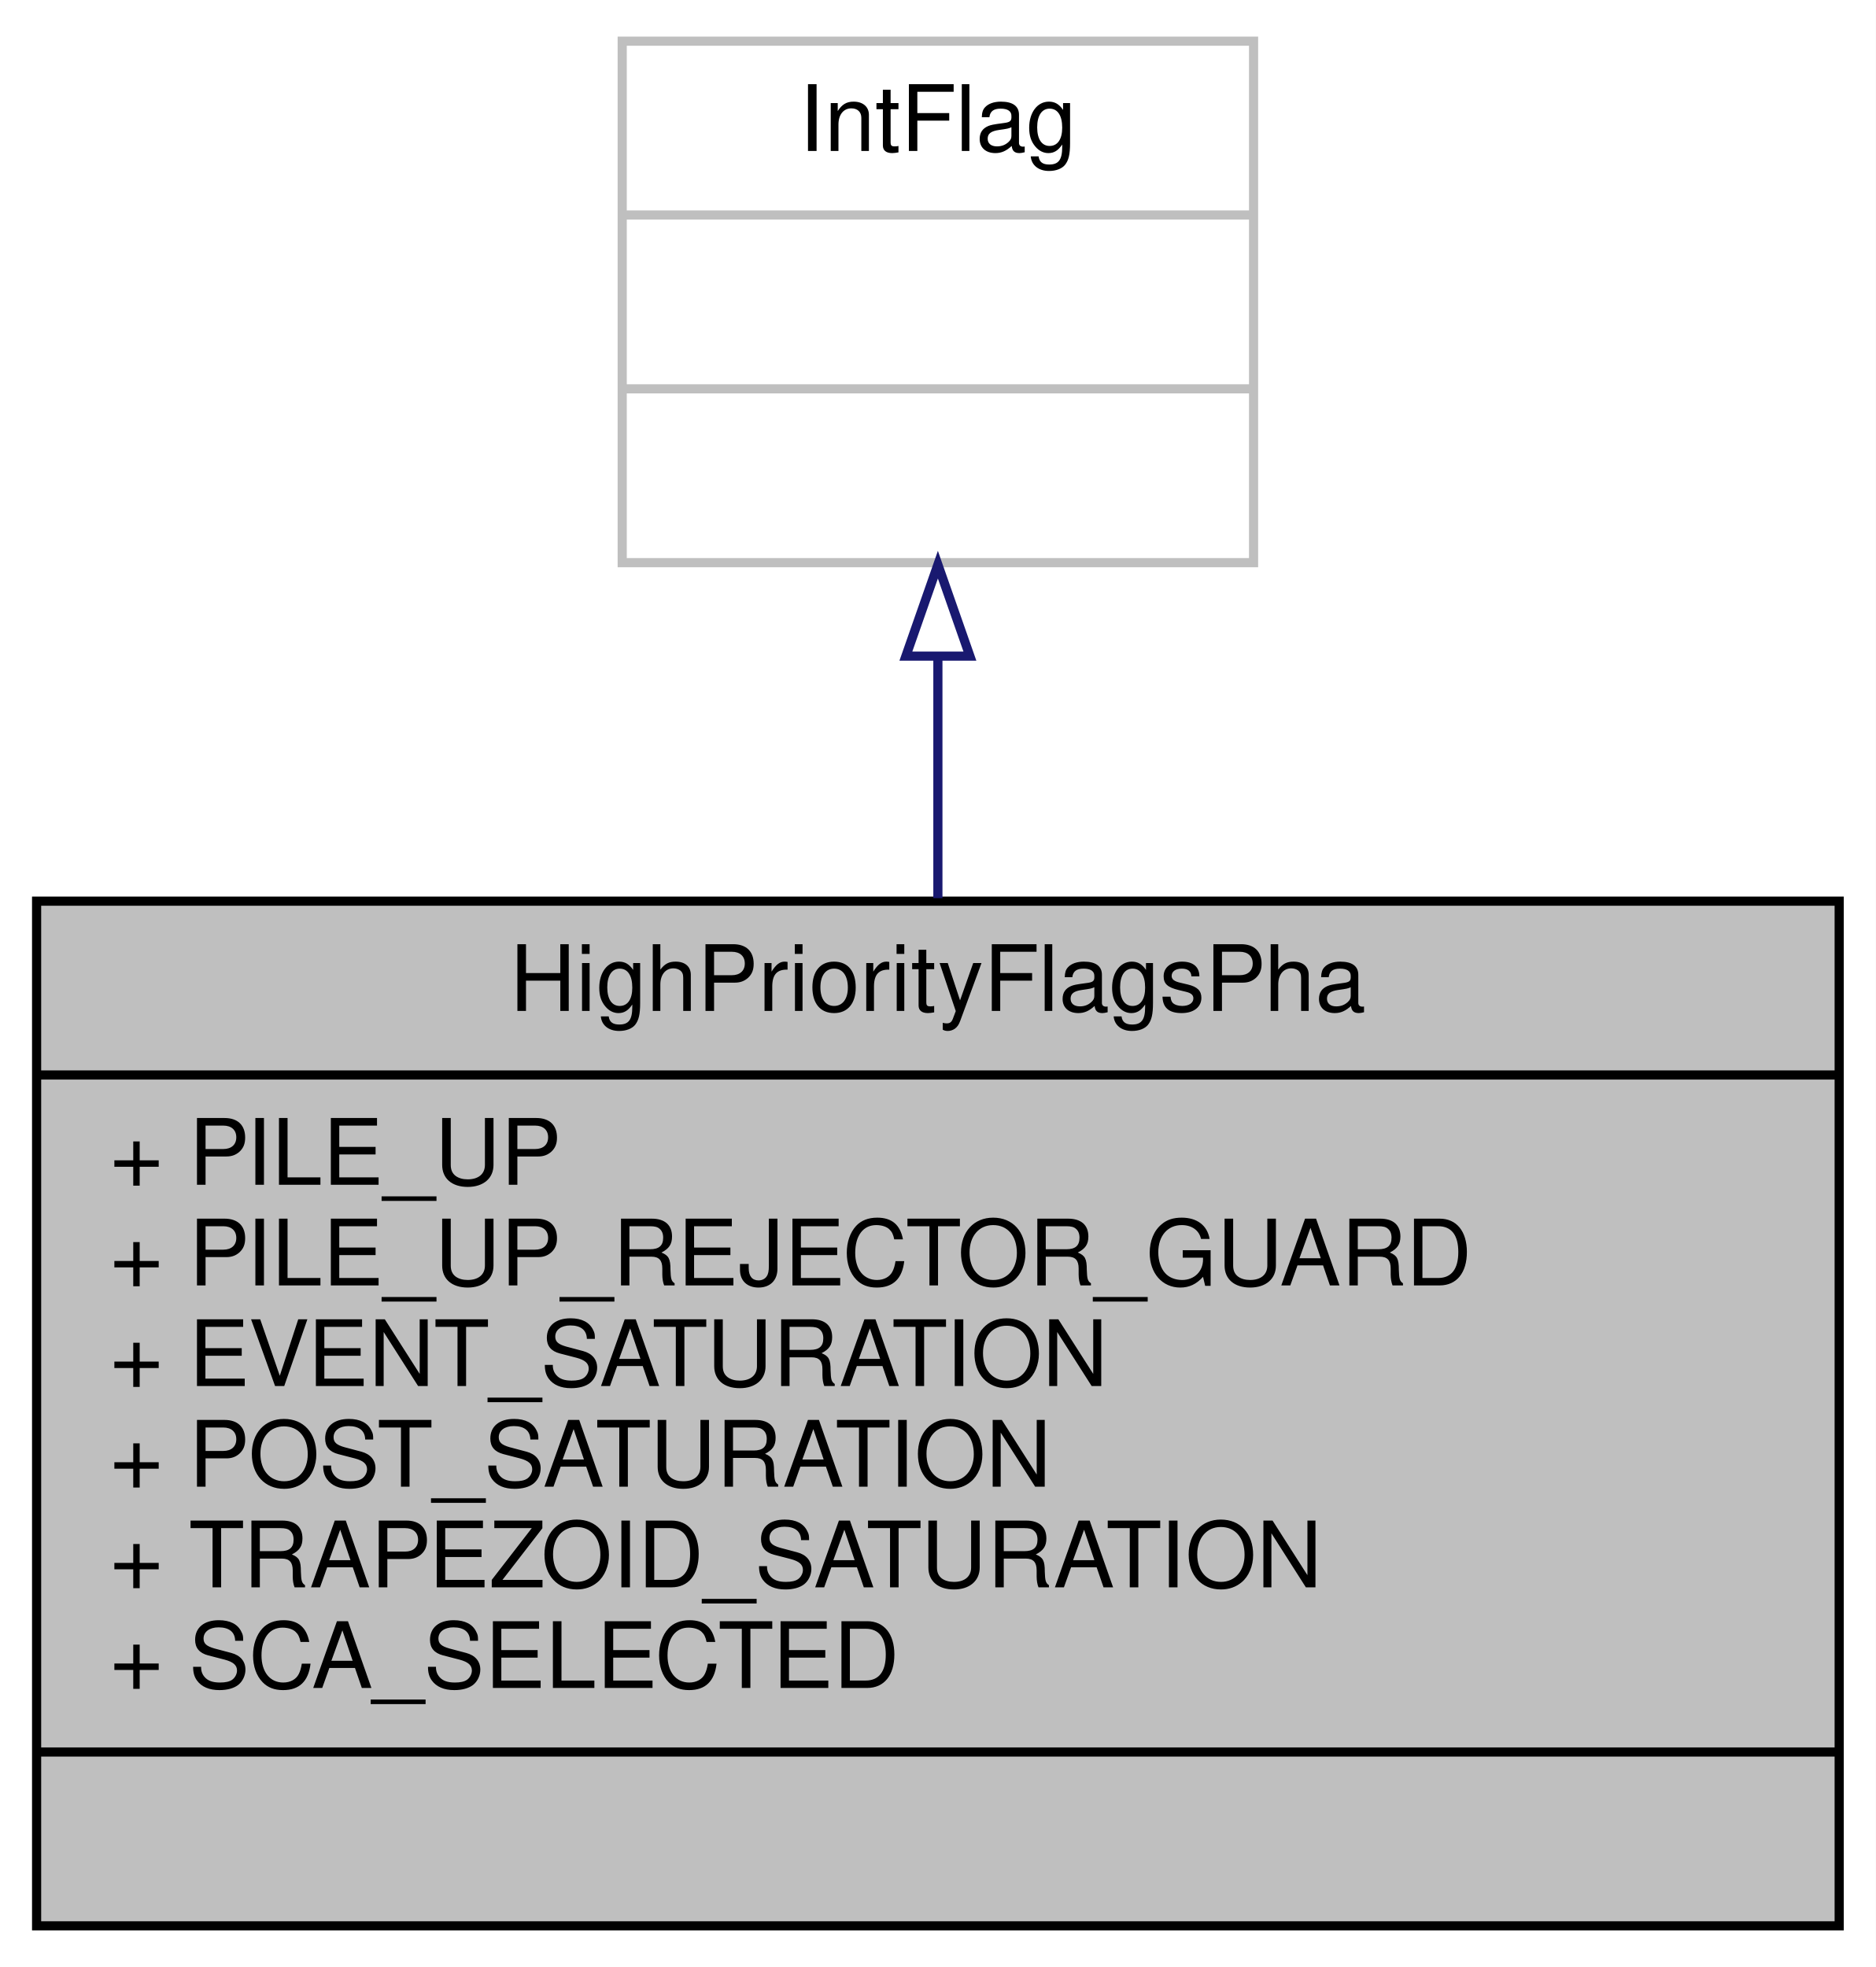
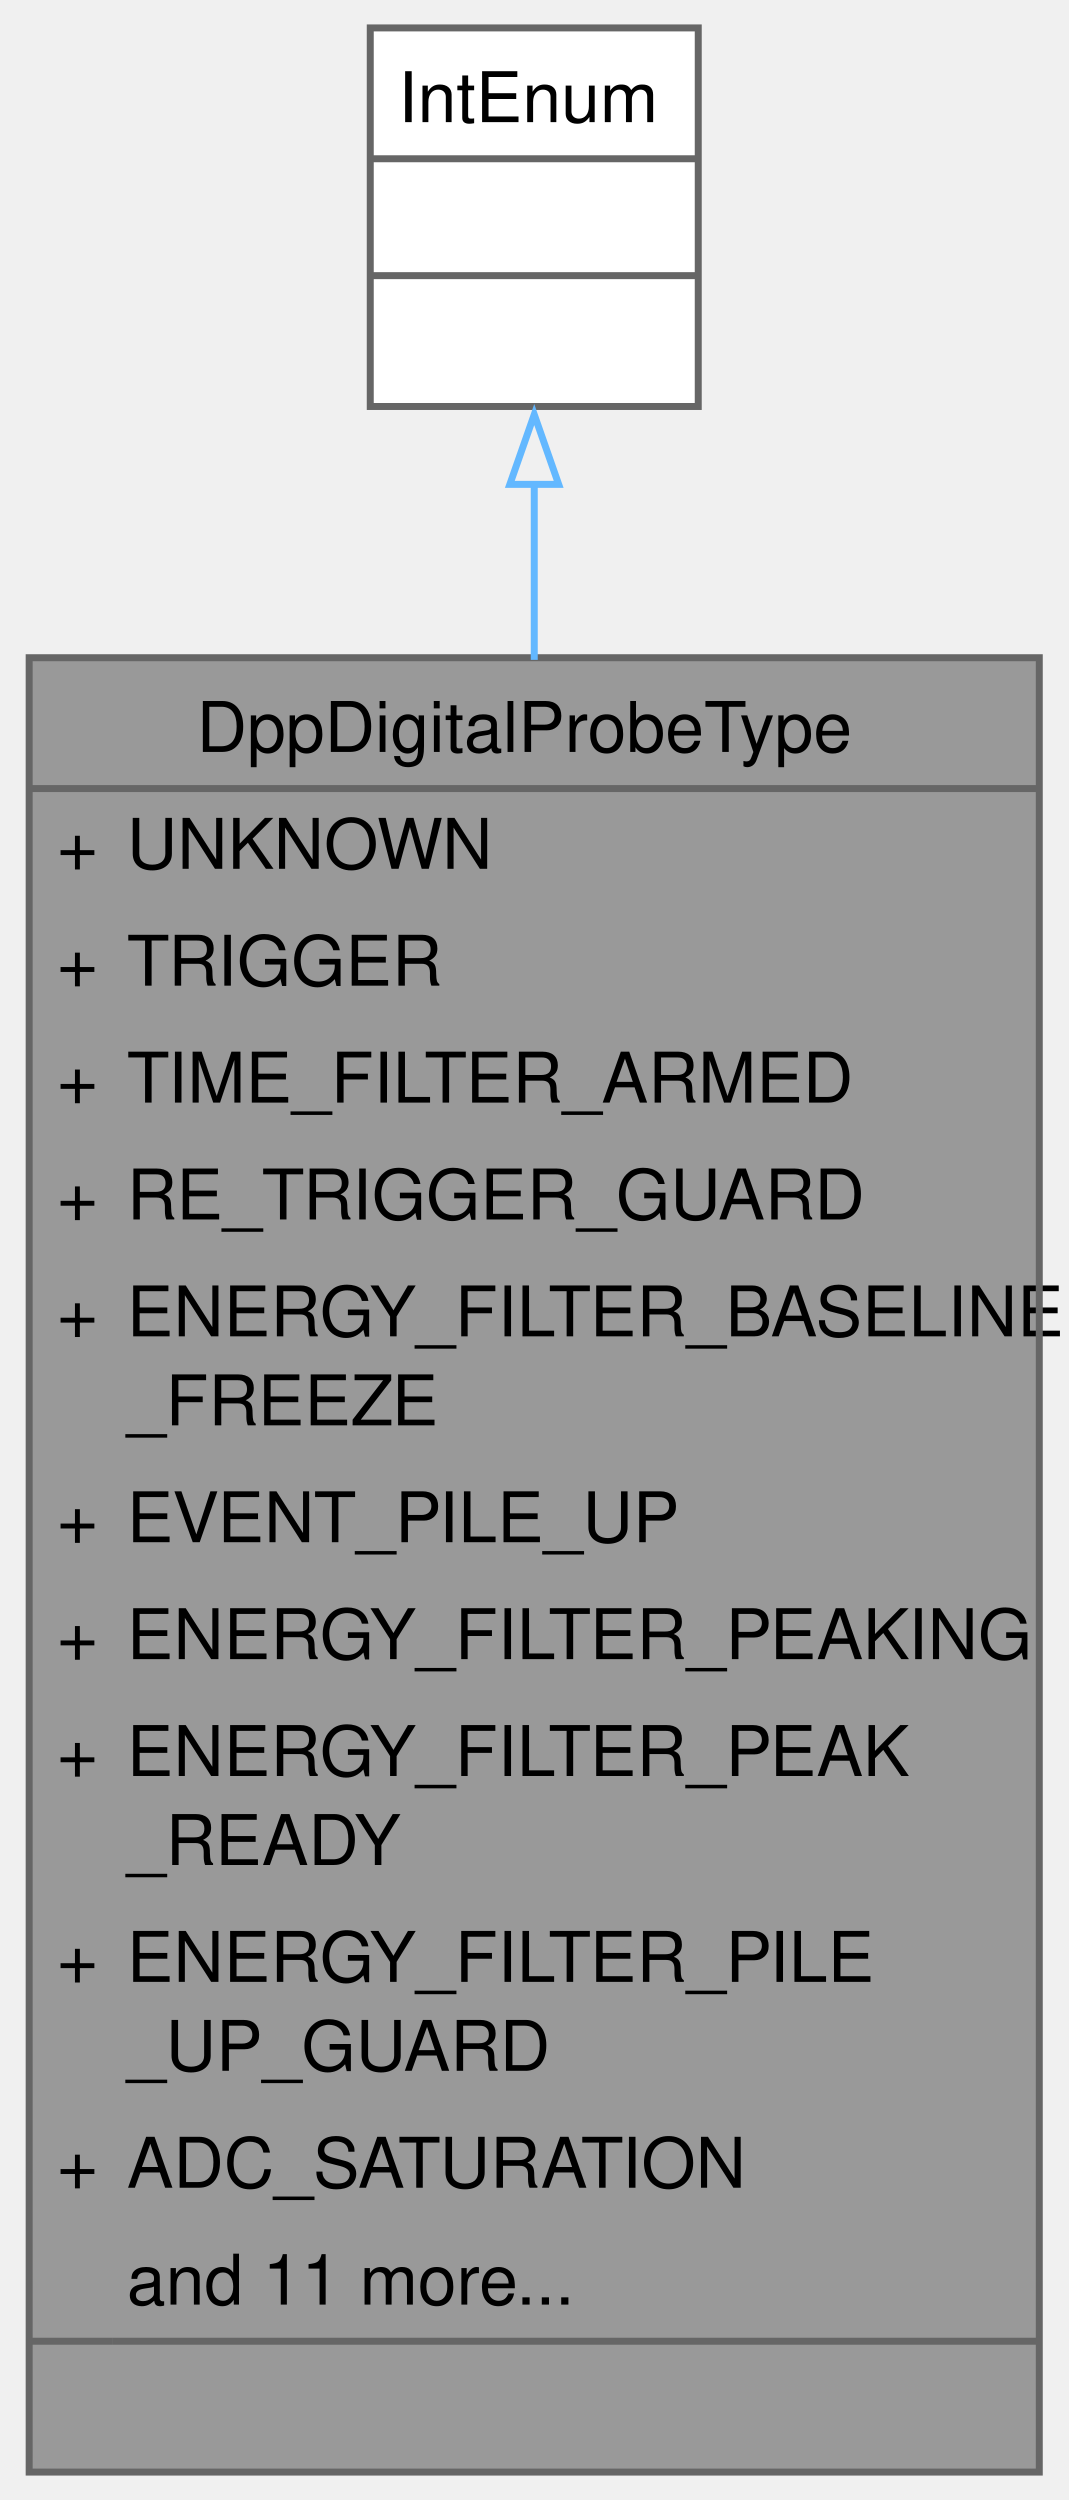
- <svg xmlns="http://www.w3.org/2000/svg" xmlns:xlink="http://www.w3.org/1999/xlink" width="205pt" height="215pt" viewBox="0.00 0.00 205.00 215.00">
-   <g id="graph0" class="graph" transform="scale(1 1) rotate(0) translate(4 211)">
-     <polygon fill="white" stroke="transparent" points="-4,4 -4,-211 201,-211 201,4 -4,4" />
-     <g id="node1" class="node">
-       <g id="a_node1">
-         <a xlink:title="High priority flags on Dig2 DPP-PHA events.">
-           <polygon fill="#bfbfbf" stroke="black" points="0,-0.5 0,-112.5 197,-112.5 197,-0.5 0,-0.5" />
-           <text text-anchor="middle" x="98.5" y="-100.5" font-family="Helvetica,sans-Serif" font-size="10.00">HighPriorityFlagsPha</text>
-           <polyline fill="none" stroke="black" points="0,-93.5 197,-93.5 " />
-           <text text-anchor="start" x="8" y="-81.5" font-family="Helvetica,sans-Serif" font-size="10.00">+ PILE_UP</text>
-           <text text-anchor="start" x="8" y="-70.5" font-family="Helvetica,sans-Serif" font-size="10.00">+ PILE_UP_REJECTOR_GUARD</text>
-           <text text-anchor="start" x="8" y="-59.5" font-family="Helvetica,sans-Serif" font-size="10.00">+ EVENT_SATURATION</text>
-           <text text-anchor="start" x="8" y="-48.5" font-family="Helvetica,sans-Serif" font-size="10.00">+ POST_SATURATION</text>
-           <text text-anchor="start" x="8" y="-37.5" font-family="Helvetica,sans-Serif" font-size="10.00">+ TRAPEZOID_SATURATION</text>
-           <text text-anchor="start" x="8" y="-26.5" font-family="Helvetica,sans-Serif" font-size="10.00">+ SCA_SELECTED</text>
-           <polyline fill="none" stroke="black" points="0,-19.5 197,-19.5 " />
-           <text text-anchor="middle" x="98.5" y="-7.5" font-family="Helvetica,sans-Serif" font-size="10.00"> </text>
+ <svg xmlns="http://www.w3.org/2000/svg" xmlns:xlink="http://www.w3.org/1999/xlink" width="153pt" height="358pt" viewBox="0.00 0.00 152.75 358.25">
+   <g id="graph0" class="graph" transform="scale(1 1) rotate(0) translate(4 354.25)">
+     <g id="Node000001" class="node">
+       <g id="a_Node000001">
+         <a xlink:title="Digital probe types for Dig2 DPP-PSD and DPP-PHA events.">
+           <polygon fill="#999999" stroke="none" points="144.75,-260 0,-260 0,0 144.75,0 144.75,-260" />
+           <text text-anchor="start" x="24" y="-246.5" font-family="Helvetica,sans-Serif" font-size="10.00">DppDigitalProbeType</text>
+           <text text-anchor="start" x="4" y="-229.75" font-family="Helvetica,sans-Serif" font-size="10.00">+</text>
+           <text text-anchor="start" x="14" y="-229.75" font-family="Helvetica,sans-Serif" font-size="10.00">UNKNOWN</text>
+           <text text-anchor="start" x="4" y="-213" font-family="Helvetica,sans-Serif" font-size="10.00">+</text>
+           <text text-anchor="start" x="14" y="-213" font-family="Helvetica,sans-Serif" font-size="10.00">TRIGGER</text>
+           <text text-anchor="start" x="4" y="-196.25" font-family="Helvetica,sans-Serif" font-size="10.00">+</text>
+           <text text-anchor="start" x="14" y="-196.25" font-family="Helvetica,sans-Serif" font-size="10.00">TIME_FILTER_ARMED</text>
+           <text text-anchor="start" x="4" y="-179.5" font-family="Helvetica,sans-Serif" font-size="10.00">+</text>
+           <text text-anchor="start" x="14" y="-179.5" font-family="Helvetica,sans-Serif" font-size="10.00">RE_TRIGGER_GUARD</text>
+           <text text-anchor="start" x="4" y="-162.75" font-family="Helvetica,sans-Serif" font-size="10.00">+</text>
+           <text text-anchor="start" x="14" y="-162.75" font-family="Helvetica,sans-Serif" font-size="10.00">ENERGY_FILTER_BASELINE</text>
+           <text text-anchor="start" x="14" y="-150" font-family="Helvetica,sans-Serif" font-size="10.00">_FREEZE</text>
+           <text text-anchor="start" x="4" y="-133.25" font-family="Helvetica,sans-Serif" font-size="10.00">+</text>
+           <text text-anchor="start" x="14" y="-133.25" font-family="Helvetica,sans-Serif" font-size="10.00">EVENT_PILE_UP</text>
+           <text text-anchor="start" x="4" y="-116.5" font-family="Helvetica,sans-Serif" font-size="10.00">+</text>
+           <text text-anchor="start" x="14" y="-116.5" font-family="Helvetica,sans-Serif" font-size="10.00">ENERGY_FILTER_PEAKING</text>
+           <text text-anchor="start" x="4" y="-99.75" font-family="Helvetica,sans-Serif" font-size="10.00">+</text>
+           <text text-anchor="start" x="14" y="-99.75" font-family="Helvetica,sans-Serif" font-size="10.00">ENERGY_FILTER_PEAK</text>
+           <text text-anchor="start" x="14" y="-87" font-family="Helvetica,sans-Serif" font-size="10.00">_READY</text>
+           <text text-anchor="start" x="4" y="-70.25" font-family="Helvetica,sans-Serif" font-size="10.00">+</text>
+           <text text-anchor="start" x="14" y="-70.25" font-family="Helvetica,sans-Serif" font-size="10.00">ENERGY_FILTER_PILE</text>
+           <text text-anchor="start" x="14" y="-57.5" font-family="Helvetica,sans-Serif" font-size="10.00">_UP_GUARD</text>
+           <text text-anchor="start" x="4" y="-40.75" font-family="Helvetica,sans-Serif" font-size="10.00">+</text>
+           <text text-anchor="start" x="14" y="-40.75" font-family="Helvetica,sans-Serif" font-size="10.00">ADC_SATURATION</text>
+           <text text-anchor="start" x="14" y="-24" font-family="Helvetica,sans-Serif" font-size="10.00">and 11 more...</text>
+           <text text-anchor="start" x="71.25" y="-7.25" font-family="Helvetica,sans-Serif" font-size="10.00"> </text>
+           <polygon fill="#666666" stroke="#666666" points="0,-241.25 0,-241.25 144.75,-241.25 144.75,-241.25 0,-241.25" />
+           <polygon fill="#666666" stroke="#666666" points="0,-18.75 0,-18.75 12,-18.75 12,-18.75 0,-18.75" />
+           <polygon fill="#666666" stroke="#666666" points="12,-18.75 12,-18.75 144.75,-18.75 144.75,-18.75 12,-18.75" />
+           <polygon fill="none" stroke="#666666" points="0,0 0,-260 144.75,-260 144.75,0 0,0" />
        </a>
      </g>
    </g>
-     <g id="node2" class="node">
-       <g id="a_node2">
+     <g id="Node000002" class="node">
+       <g id="a_Node000002">
        <a xlink:title=" ">
-           <polygon fill="white" stroke="#bfbfbf" points="64,-149.5 64,-206.5 133,-206.5 133,-149.5 64,-149.5" />
-           <text text-anchor="middle" x="98.5" y="-194.5" font-family="Helvetica,sans-Serif" font-size="10.00">IntFlag</text>
-           <polyline fill="none" stroke="#bfbfbf" points="64,-187.5 133,-187.5 " />
-           <text text-anchor="middle" x="98.5" y="-175.5" font-family="Helvetica,sans-Serif" font-size="10.00"> </text>
-           <polyline fill="none" stroke="#bfbfbf" points="64,-168.5 133,-168.5 " />
-           <text text-anchor="middle" x="98.5" y="-156.5" font-family="Helvetica,sans-Serif" font-size="10.00"> </text>
+           <polygon fill="white" stroke="none" points="95.88,-350.25 48.88,-350.25 48.88,-296 95.88,-296 95.88,-350.25" />
+           <text text-anchor="start" x="52.88" y="-336.75" font-family="Helvetica,sans-Serif" font-size="10.00">IntEnum</text>
+           <text text-anchor="start" x="71.25" y="-320" font-family="Helvetica,sans-Serif" font-size="10.00"> </text>
+           <text text-anchor="start" x="71.25" y="-303.25" font-family="Helvetica,sans-Serif" font-size="10.00"> </text>
+           <polygon fill="#666666" stroke="#666666" points="48.88,-331.5 48.88,-331.5 95.88,-331.5 95.88,-331.5 48.88,-331.5" />
+           <polygon fill="#666666" stroke="#666666" points="48.88,-314.75 48.88,-314.75 95.88,-314.75 95.88,-314.75 48.88,-314.75" />
+           <polygon fill="none" stroke="#666666" points="48.88,-296 48.88,-350.25 95.88,-350.25 95.88,-296 48.88,-296" />
        </a>
      </g>
    </g>
-     <g id="edge1" class="edge">
-       <path fill="none" stroke="midnightblue" d="M98.5,-139.11C98.5,-130.75 98.5,-121.73 98.5,-112.83" />
-       <polygon fill="none" stroke="midnightblue" points="95,-139.28 98.5,-149.28 102,-139.28 95,-139.28" />
+     <g id="edge1_Node000001_Node000002" class="edge">
+       <g id="a_edge1_Node000001_Node000002">
+         <a xlink:title=" ">
+           <path fill="none" stroke="#63b8ff" d="M72.38,-284.95C72.38,-277.23 72.38,-268.68 72.38,-259.69" />
+           <polygon fill="none" stroke="#63b8ff" points="68.88,-284.84 72.38,-294.84 75.88,-284.84 68.88,-284.84" />
+         </a>
+       </g>
    </g>
  </g>
</svg>
